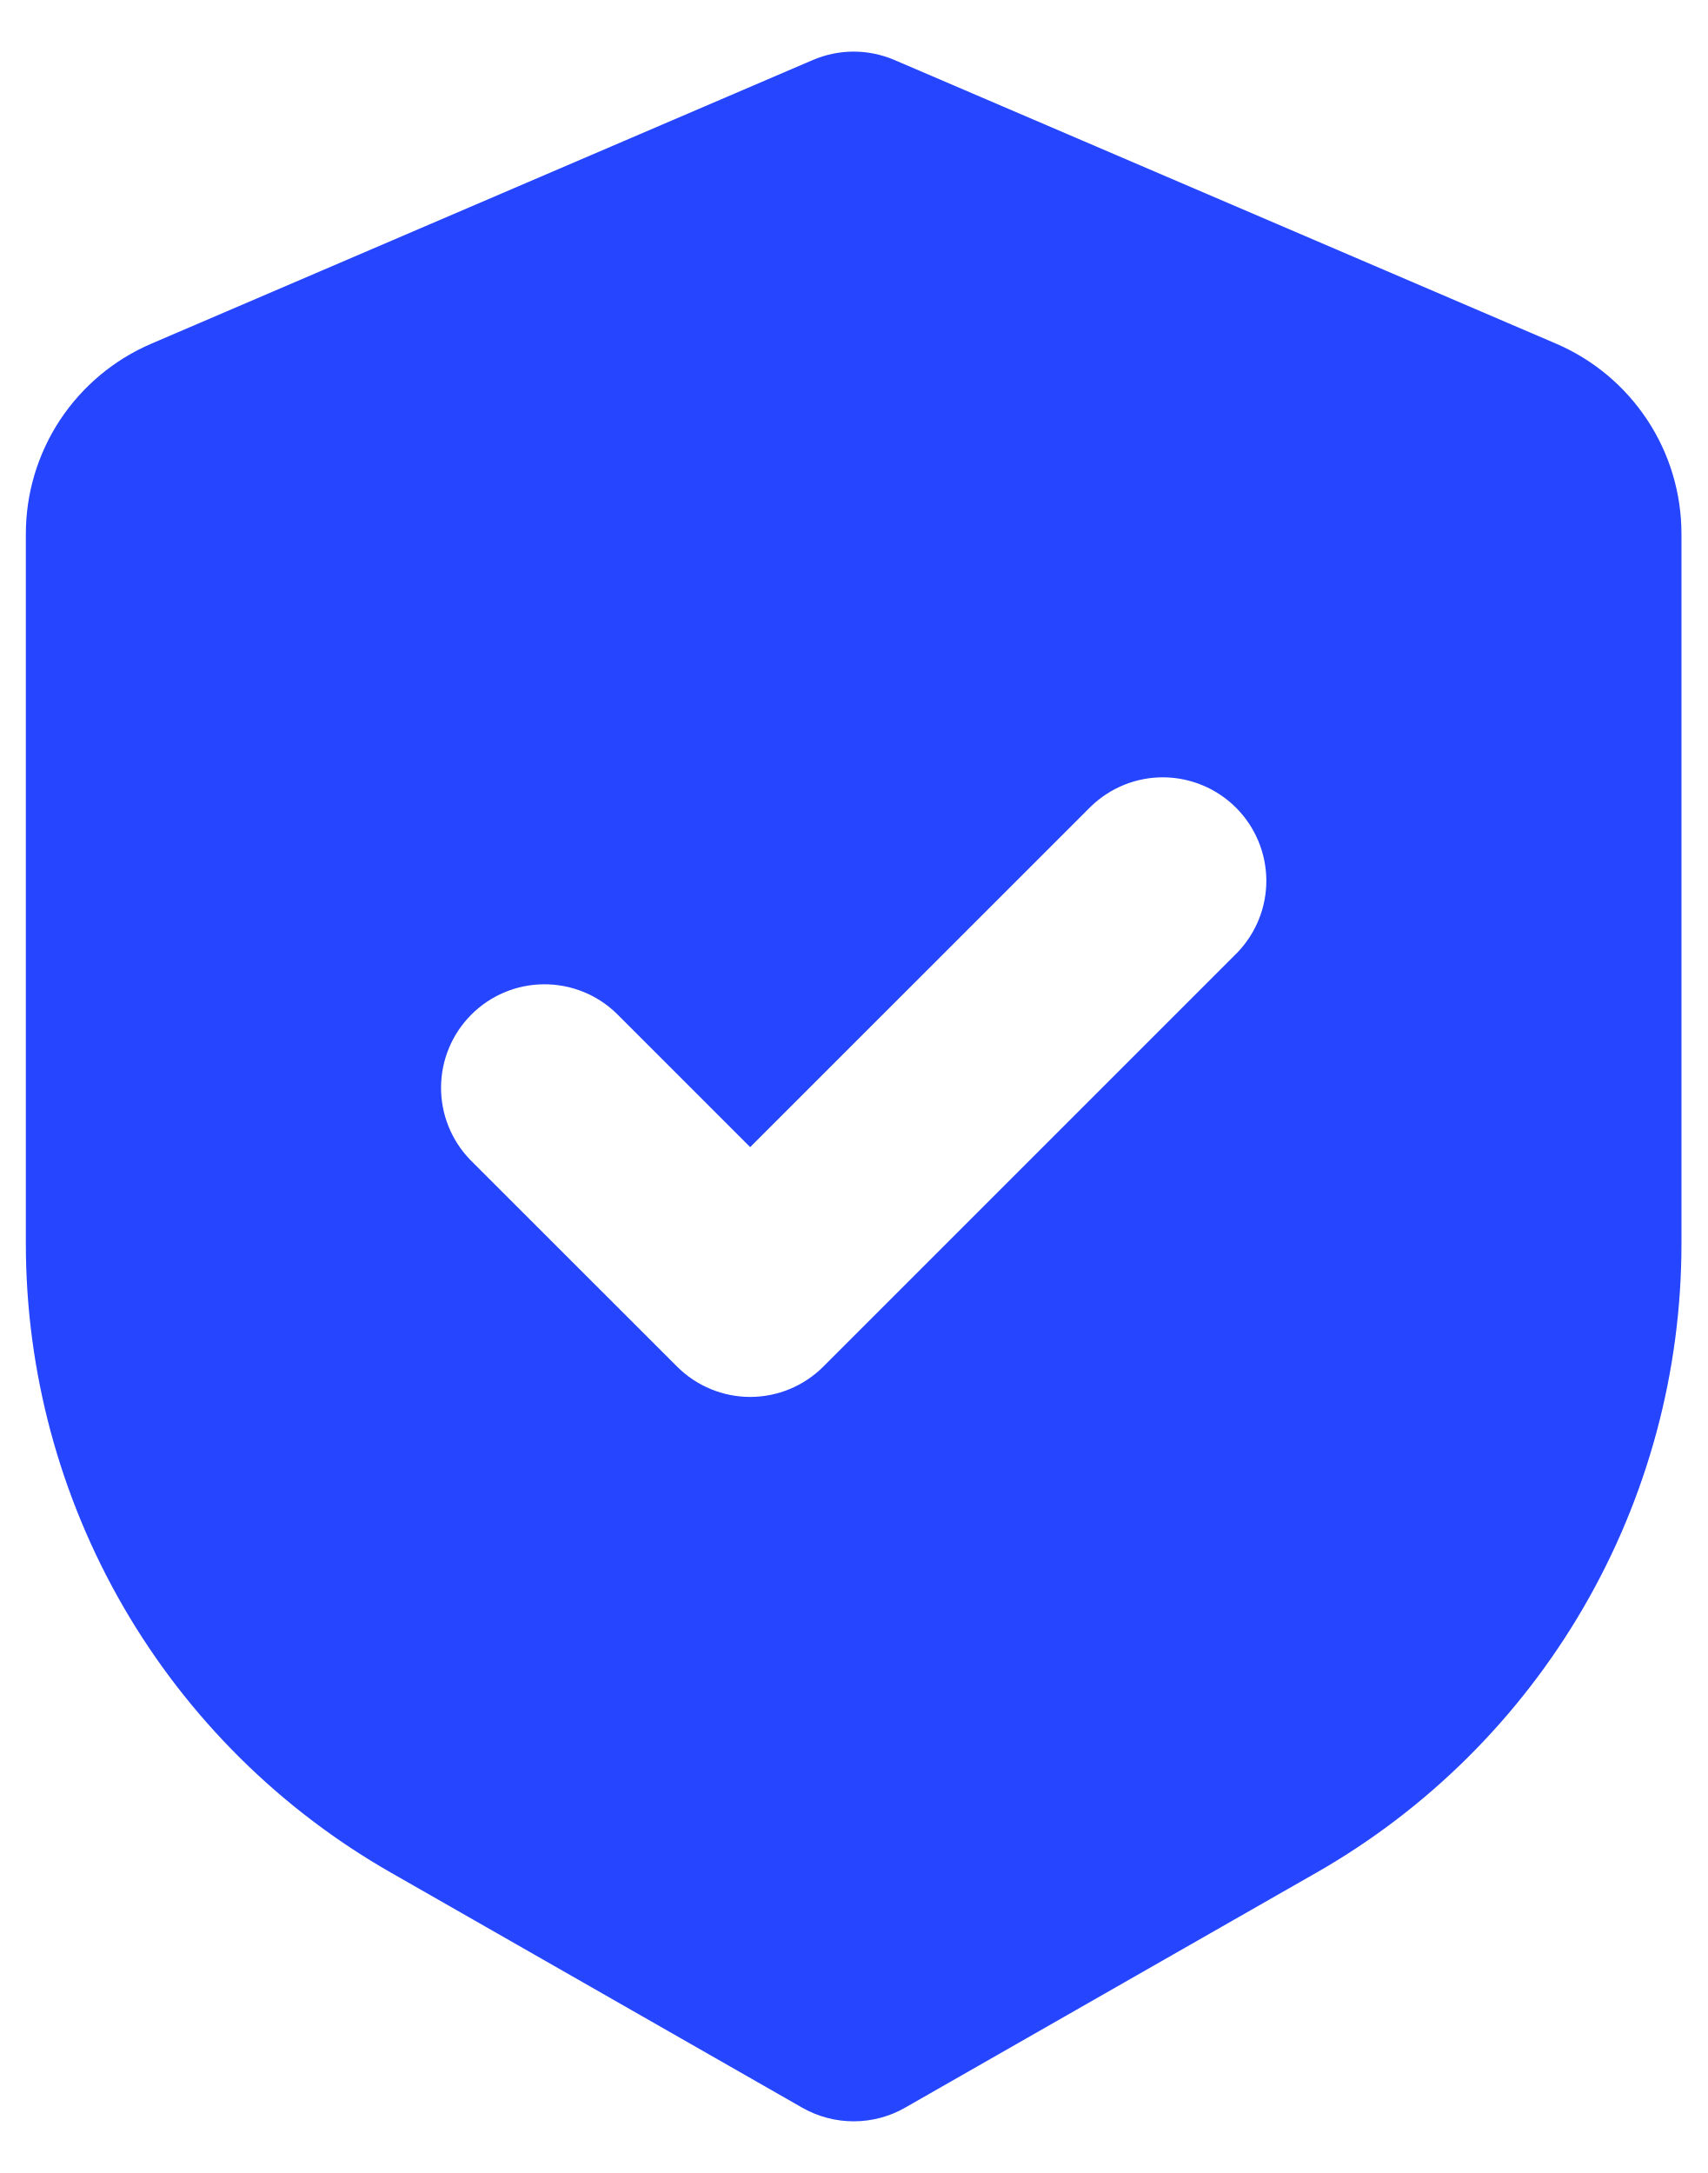
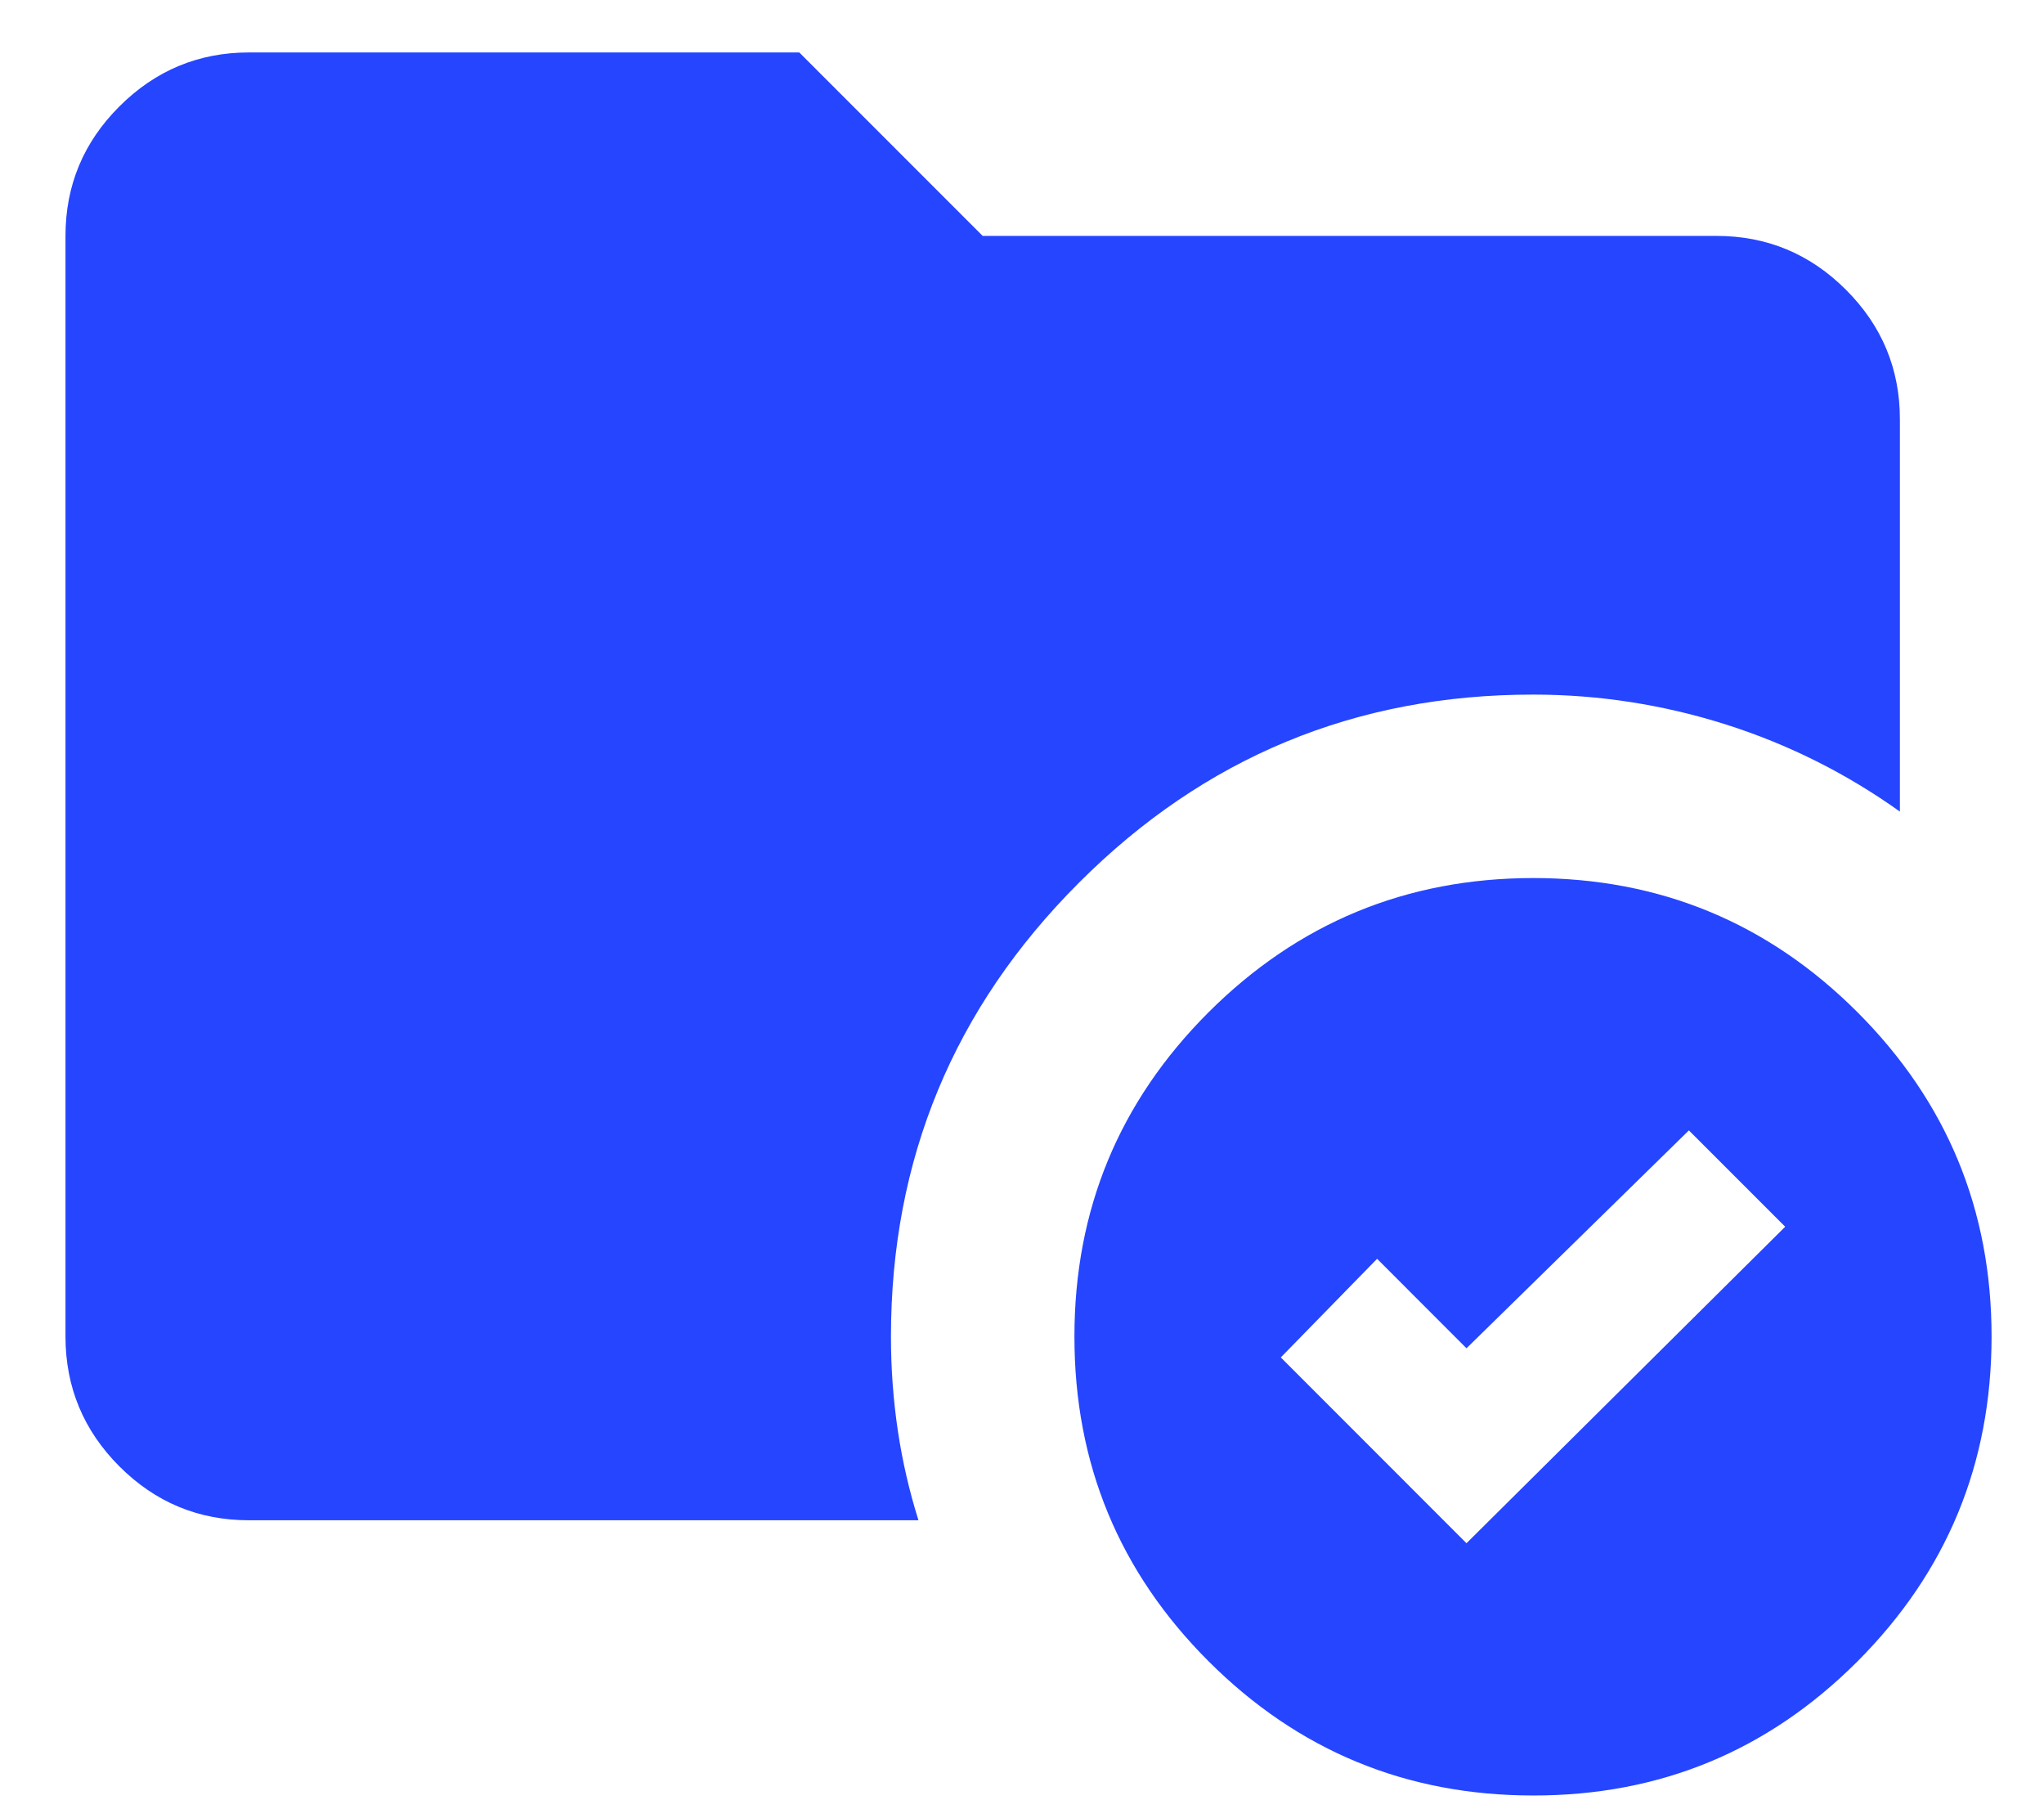
- <svg xmlns="http://www.w3.org/2000/svg" width="22" height="28" viewBox="0 0 22 28" fill="none">
-   <path fill-rule="evenodd" clip-rule="evenodd" d="M10.474 0.773C10.64 0.702 10.819 0.665 11 0.665C11.18 0.665 11.359 0.702 11.525 0.773L20.05 4.428C20.53 4.634 20.939 4.976 21.226 5.412C21.514 5.847 21.666 6.358 21.666 6.88V16.027C21.666 17.672 21.231 19.288 20.405 20.711C19.579 22.134 18.392 23.313 16.964 24.129L11.661 27.159C11.46 27.274 11.232 27.334 11 27.334C10.768 27.334 10.54 27.274 10.338 27.159L5.036 24.129C3.607 23.313 2.419 22.133 1.593 20.71C0.768 19.286 0.333 17.67 0.333 16.024V6.88C0.333 6.358 0.486 5.848 0.773 5.412C1.061 4.977 1.469 4.635 1.949 4.429L10.474 0.773ZM15.942 12.276C16.185 12.024 16.32 11.688 16.317 11.338C16.314 10.989 16.173 10.654 15.926 10.407C15.679 10.16 15.345 10.02 14.995 10.016C14.645 10.013 14.309 10.148 14.057 10.391L9.666 14.781L7.942 13.057C7.691 12.814 7.354 12.68 7.004 12.683C6.655 12.686 6.32 12.826 6.073 13.074C5.826 13.321 5.686 13.655 5.683 14.005C5.68 14.354 5.814 14.691 6.057 14.943L8.724 17.609C8.974 17.859 9.313 18 9.666 18C10.02 18 10.359 17.859 10.609 17.609L15.942 12.276Z" fill="#2545FF" />
+ <svg xmlns="http://www.w3.org/2000/svg" width="26" height="23" viewBox="0 0 26 23" fill="none">
+   <path d="M19.5 11.166C21.114 11.166 22.49 11.735 23.628 12.873C24.765 14.011 25.334 15.387 25.333 17C25.332 18.613 24.764 19.989 23.627 21.128C22.489 22.266 21.114 22.835 19.5 22.833C17.886 22.832 16.511 22.263 15.373 21.126C14.236 19.99 13.667 18.614 13.667 17C13.666 15.385 14.235 14.01 15.373 12.873C16.512 11.737 17.888 11.168 19.5 11.166ZM11.333 17C11.333 17.408 11.363 17.807 11.421 18.196C11.479 18.585 11.567 18.964 11.683 19.333H3.167C2.525 19.333 1.976 19.105 1.519 18.648C1.063 18.192 0.834 17.642 0.833 17V3C0.833 2.358 1.062 1.809 1.519 1.353C1.977 0.896 2.526 0.667 3.167 0.667H10.167L12.5 3H21.833C22.475 3 23.024 3.228 23.482 3.686C23.939 4.143 24.167 4.692 24.167 5.333V10.321C23.486 9.835 22.747 9.465 21.95 9.212C21.153 8.96 20.336 8.833 19.5 8.833C17.244 8.833 15.319 9.63 13.725 11.225C12.13 12.819 11.333 14.744 11.333 17ZM18.654 19.625L22.708 15.6L21.483 14.375L18.654 17.146L17.517 16.008L16.292 17.262L18.654 19.625Z" fill="#2545FF" />
</svg>
